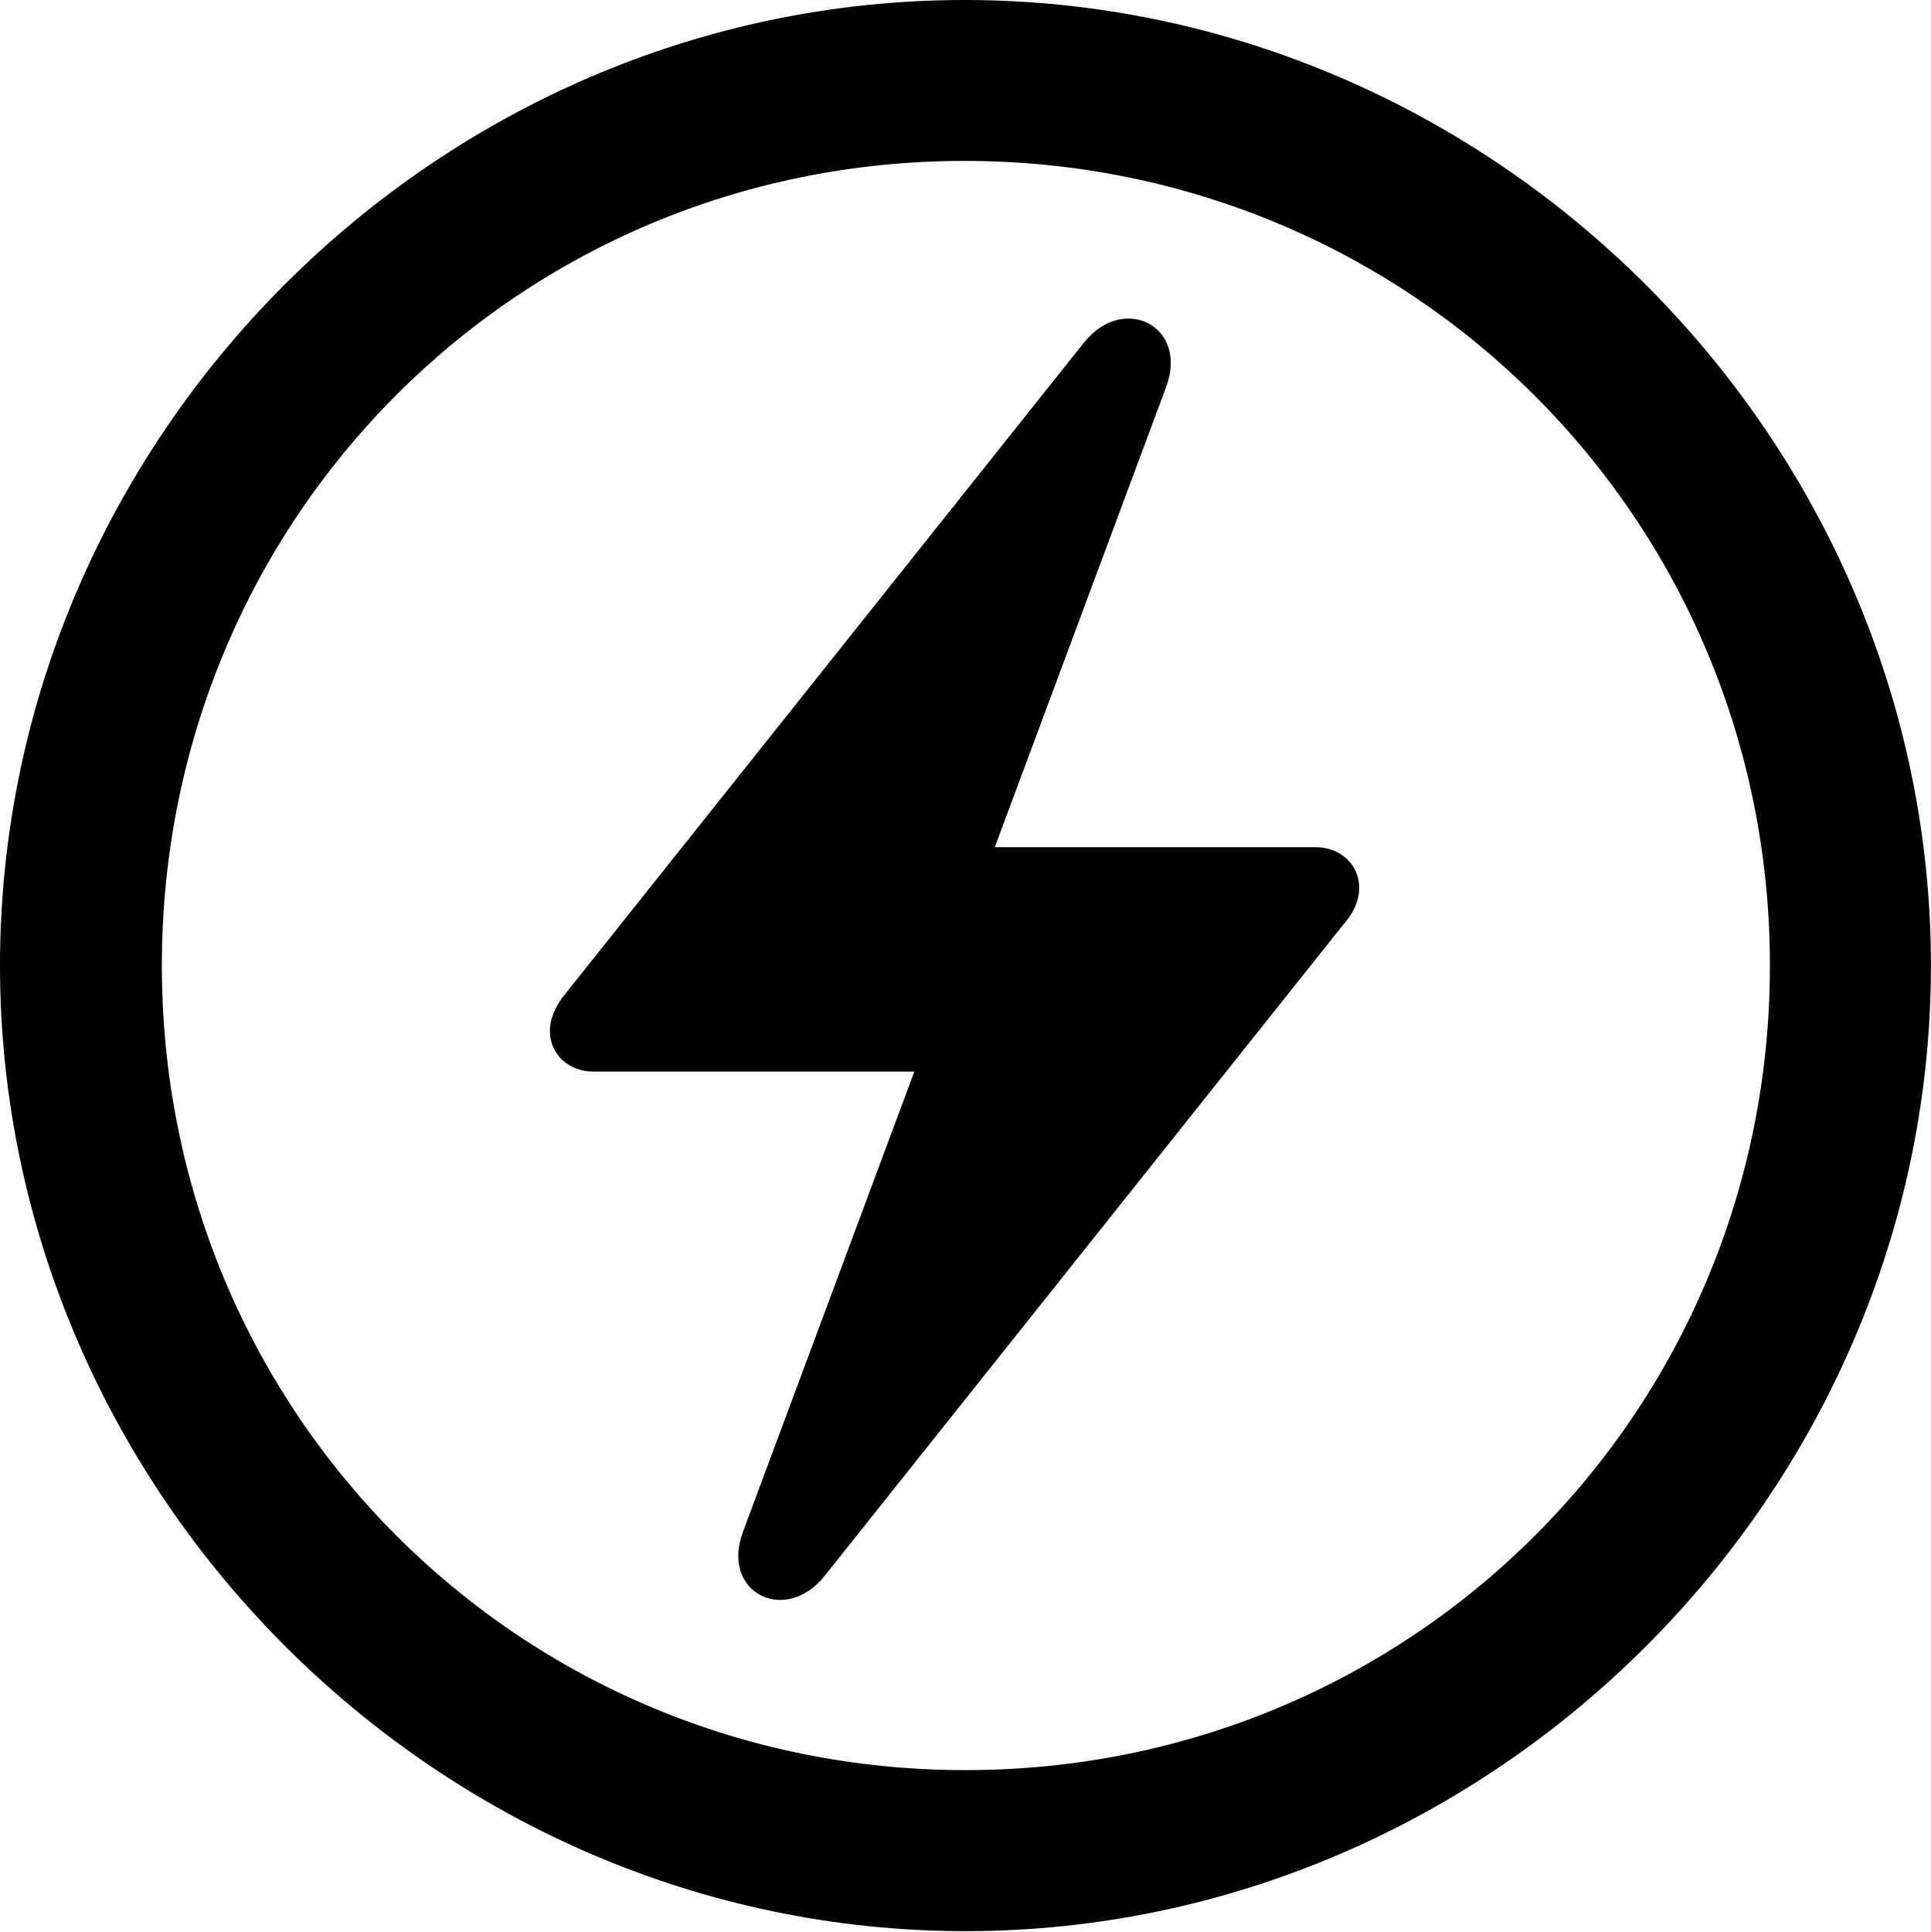
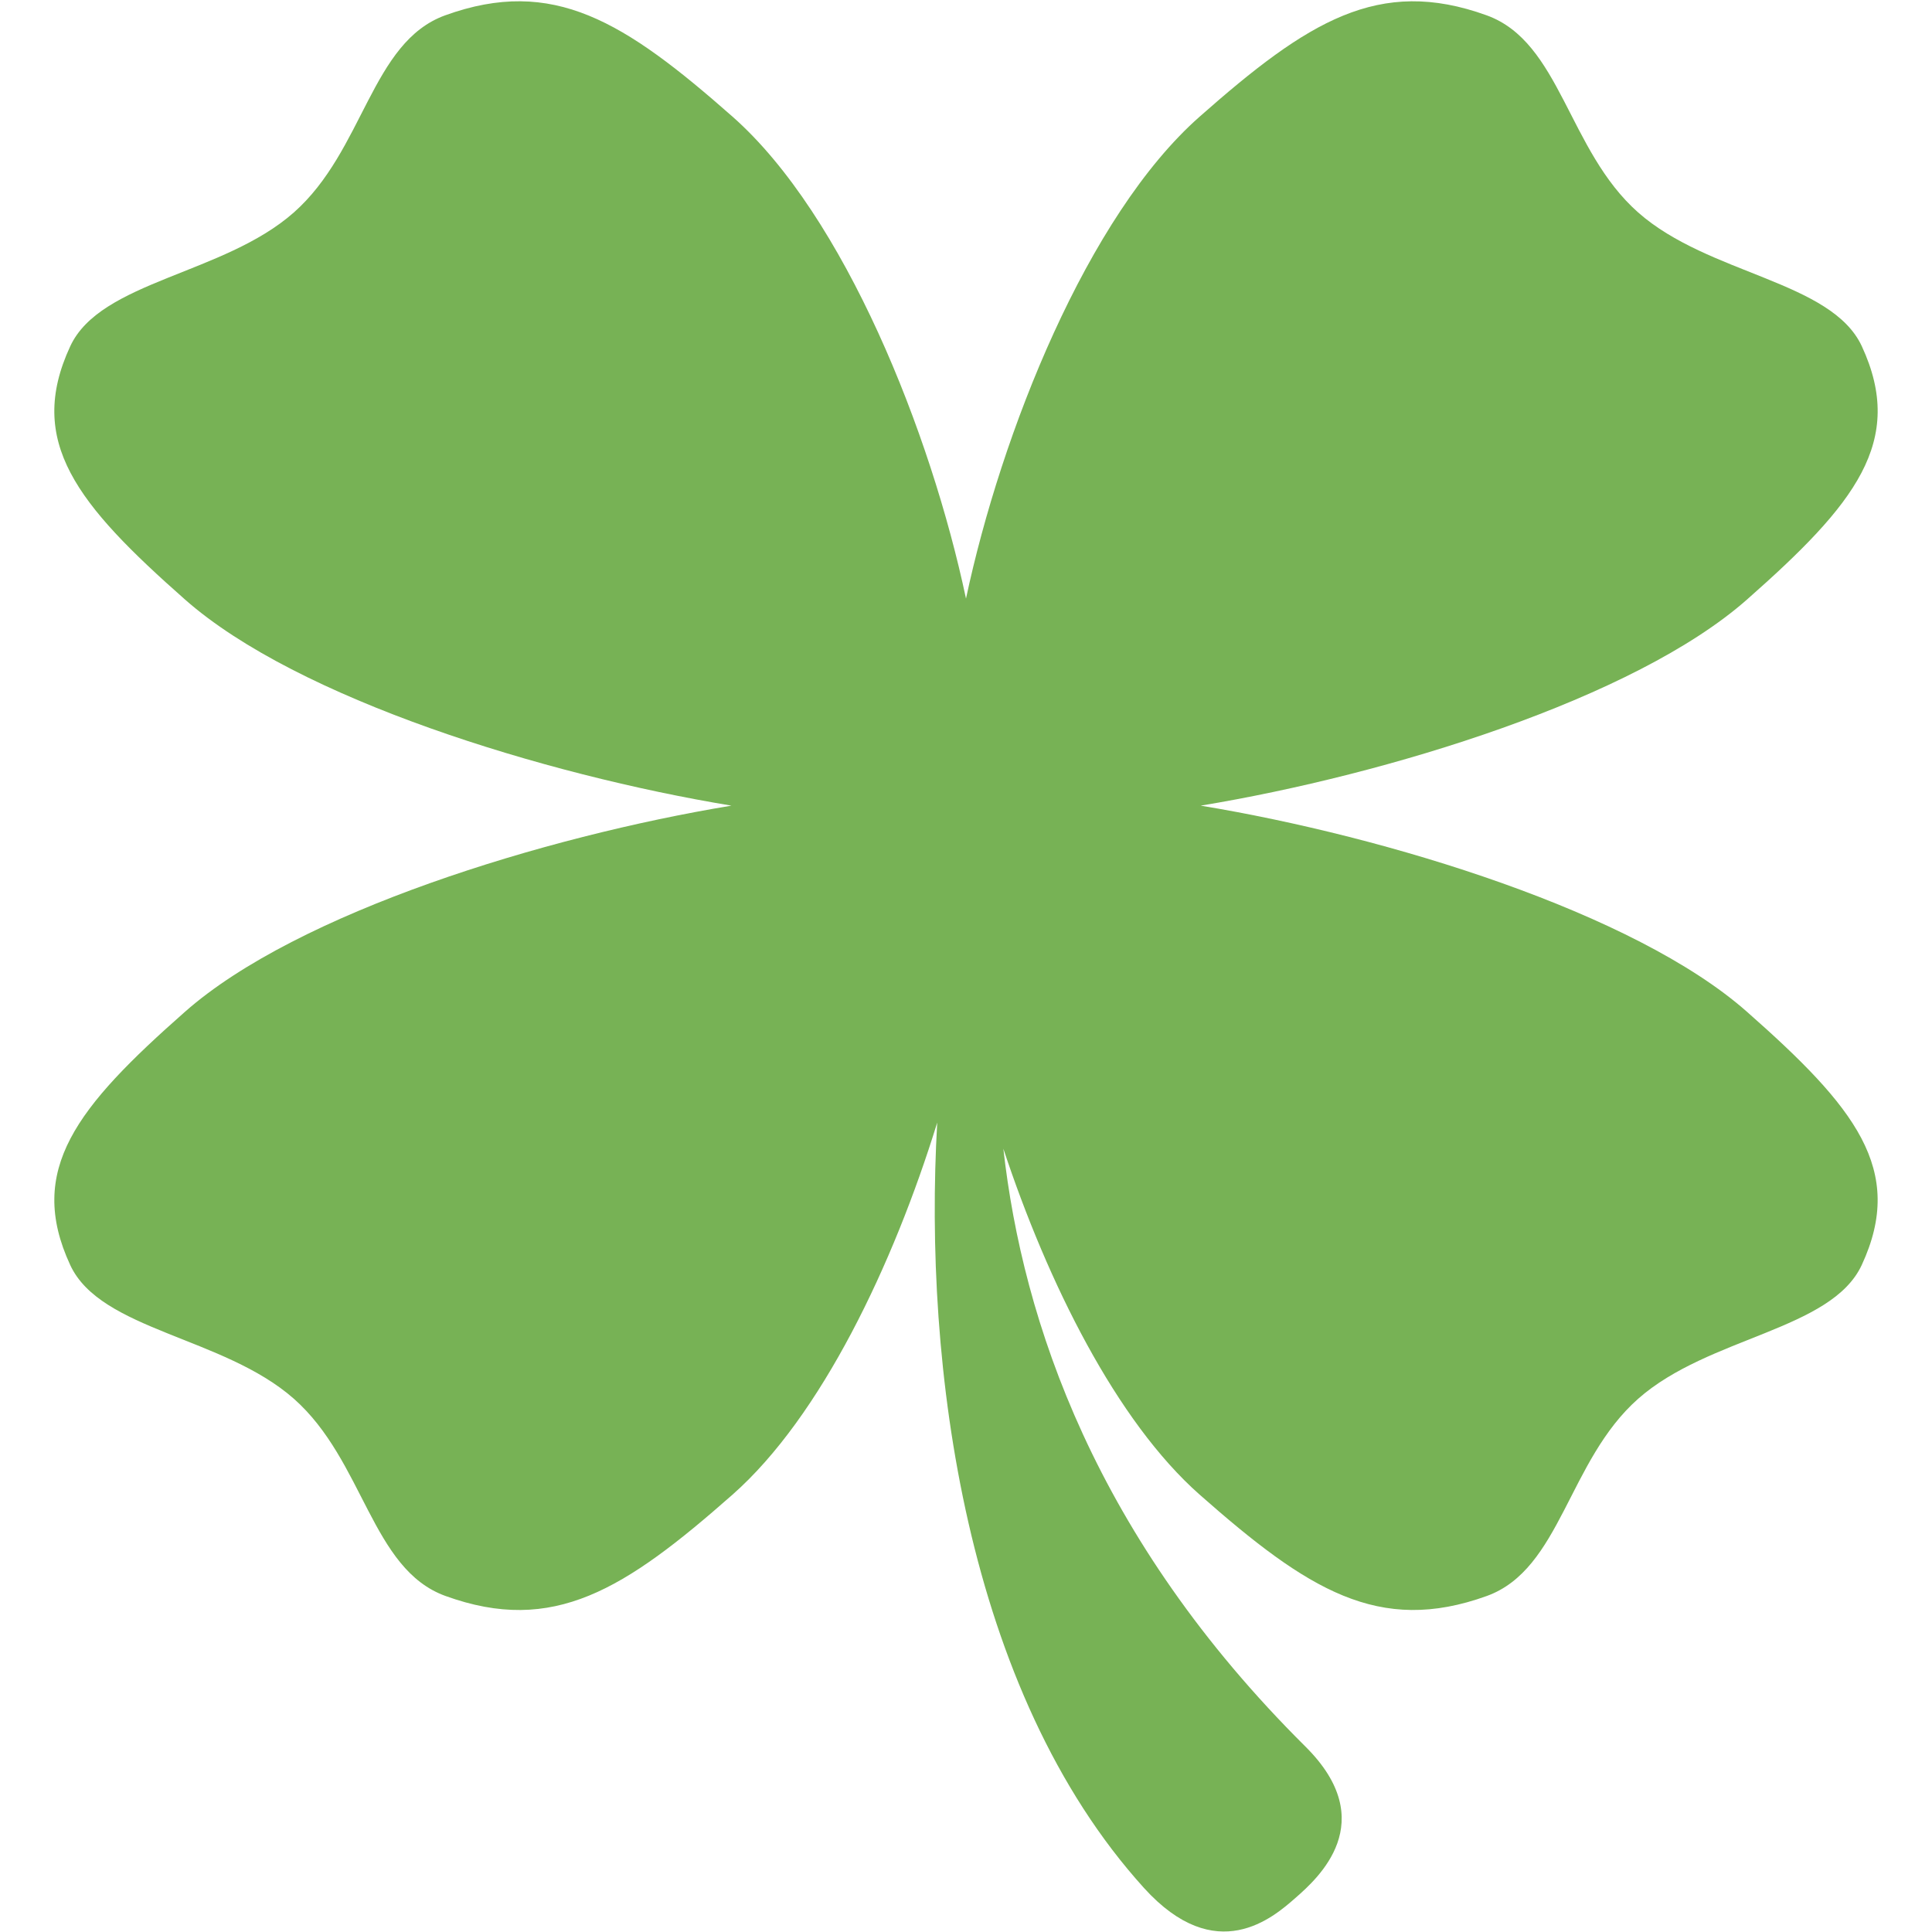
- <svg xmlns="http://www.w3.org/2000/svg" version="1.1" viewBox="0 0 15.938 15.945">
-   <path d="M7.969 15.938C12.328 15.938 15.938 12.32 15.938 7.969C15.938 3.609 12.32 0 7.961 0C3.609 0 0 3.609 0 7.969C0 12.32 3.617 15.938 7.969 15.938ZM7.969 14.609C4.281 14.609 1.336 11.656 1.336 7.969C1.336 4.281 4.273 1.328 7.961 1.328C11.648 1.328 14.609 4.281 14.609 7.969C14.609 11.656 11.656 14.609 7.969 14.609Z" />
-   <path d="M4.539 8.508C4.539 8.703 4.695 8.844 4.898 8.844L7.547 8.844L6.133 12.641C5.945 13.141 6.477 13.414 6.805 13.008L11.086 7.633C11.172 7.539 11.219 7.43 11.219 7.328C11.219 7.133 11.062 6.992 10.859 6.992L8.211 6.992L9.625 3.195C9.812 2.695 9.281 2.422 8.953 2.82L4.672 8.195C4.586 8.297 4.539 8.406 4.539 8.508Z" />
+ <svg xmlns="http://www.w3.org/2000/svg" viewBox="0 0 36 36">
+   <path d="m32.551 18.852c-2.093-1.848-6.686-3.264-10.178-3.84 3.492-.577 8.085-1.993 10.178-3.839 2.014-1.776 2.963-2.948 2.141-4.722-.566-1.219-2.854-1.333-4.166-2.491s-1.443-3.177-2.826-3.675c-2.01-.726-3.336.114-5.347 1.889-2.094 1.847-3.698 5.899-4.353 8.98-.653-3.082-2.258-7.134-4.351-8.981-2.015-1.776-3.341-2.614-5.352-1.888-1.383.5-1.512 2.518-2.823 3.675s-3.602 1.274-4.166 2.494c-.823 1.774.129 2.943 2.14 4.718 2.094 1.847 6.688 3.263 10.181 3.84-3.493.577-8.087 1.993-10.181 3.84-2.013 1.775-2.963 2.945-2.139 4.721.565 1.219 2.854 1.334 4.166 2.49 1.311 1.158 1.444 3.178 2.827 3.676 2.009.727 3.336-.115 5.348-1.889 1.651-1.457 2.997-4.288 3.814-6.933-.262 4.535.528 10.591 3.852 14.262 1.344 1.483 2.407.551 2.822.187.416-.365 1.605-1.414.186-2.822-3.91-3.883-5.266-7.917-5.628-11.14.827 2.498 2.107 5.077 3.657 6.446 2.012 1.775 3.339 2.615 5.351 1.889 1.382-.5 1.512-2.52 2.822-3.676 1.312-1.158 3.602-1.273 4.166-2.494.822-1.774-.13-2.944-2.141-4.717z" fill="#77b255" />
</svg>
